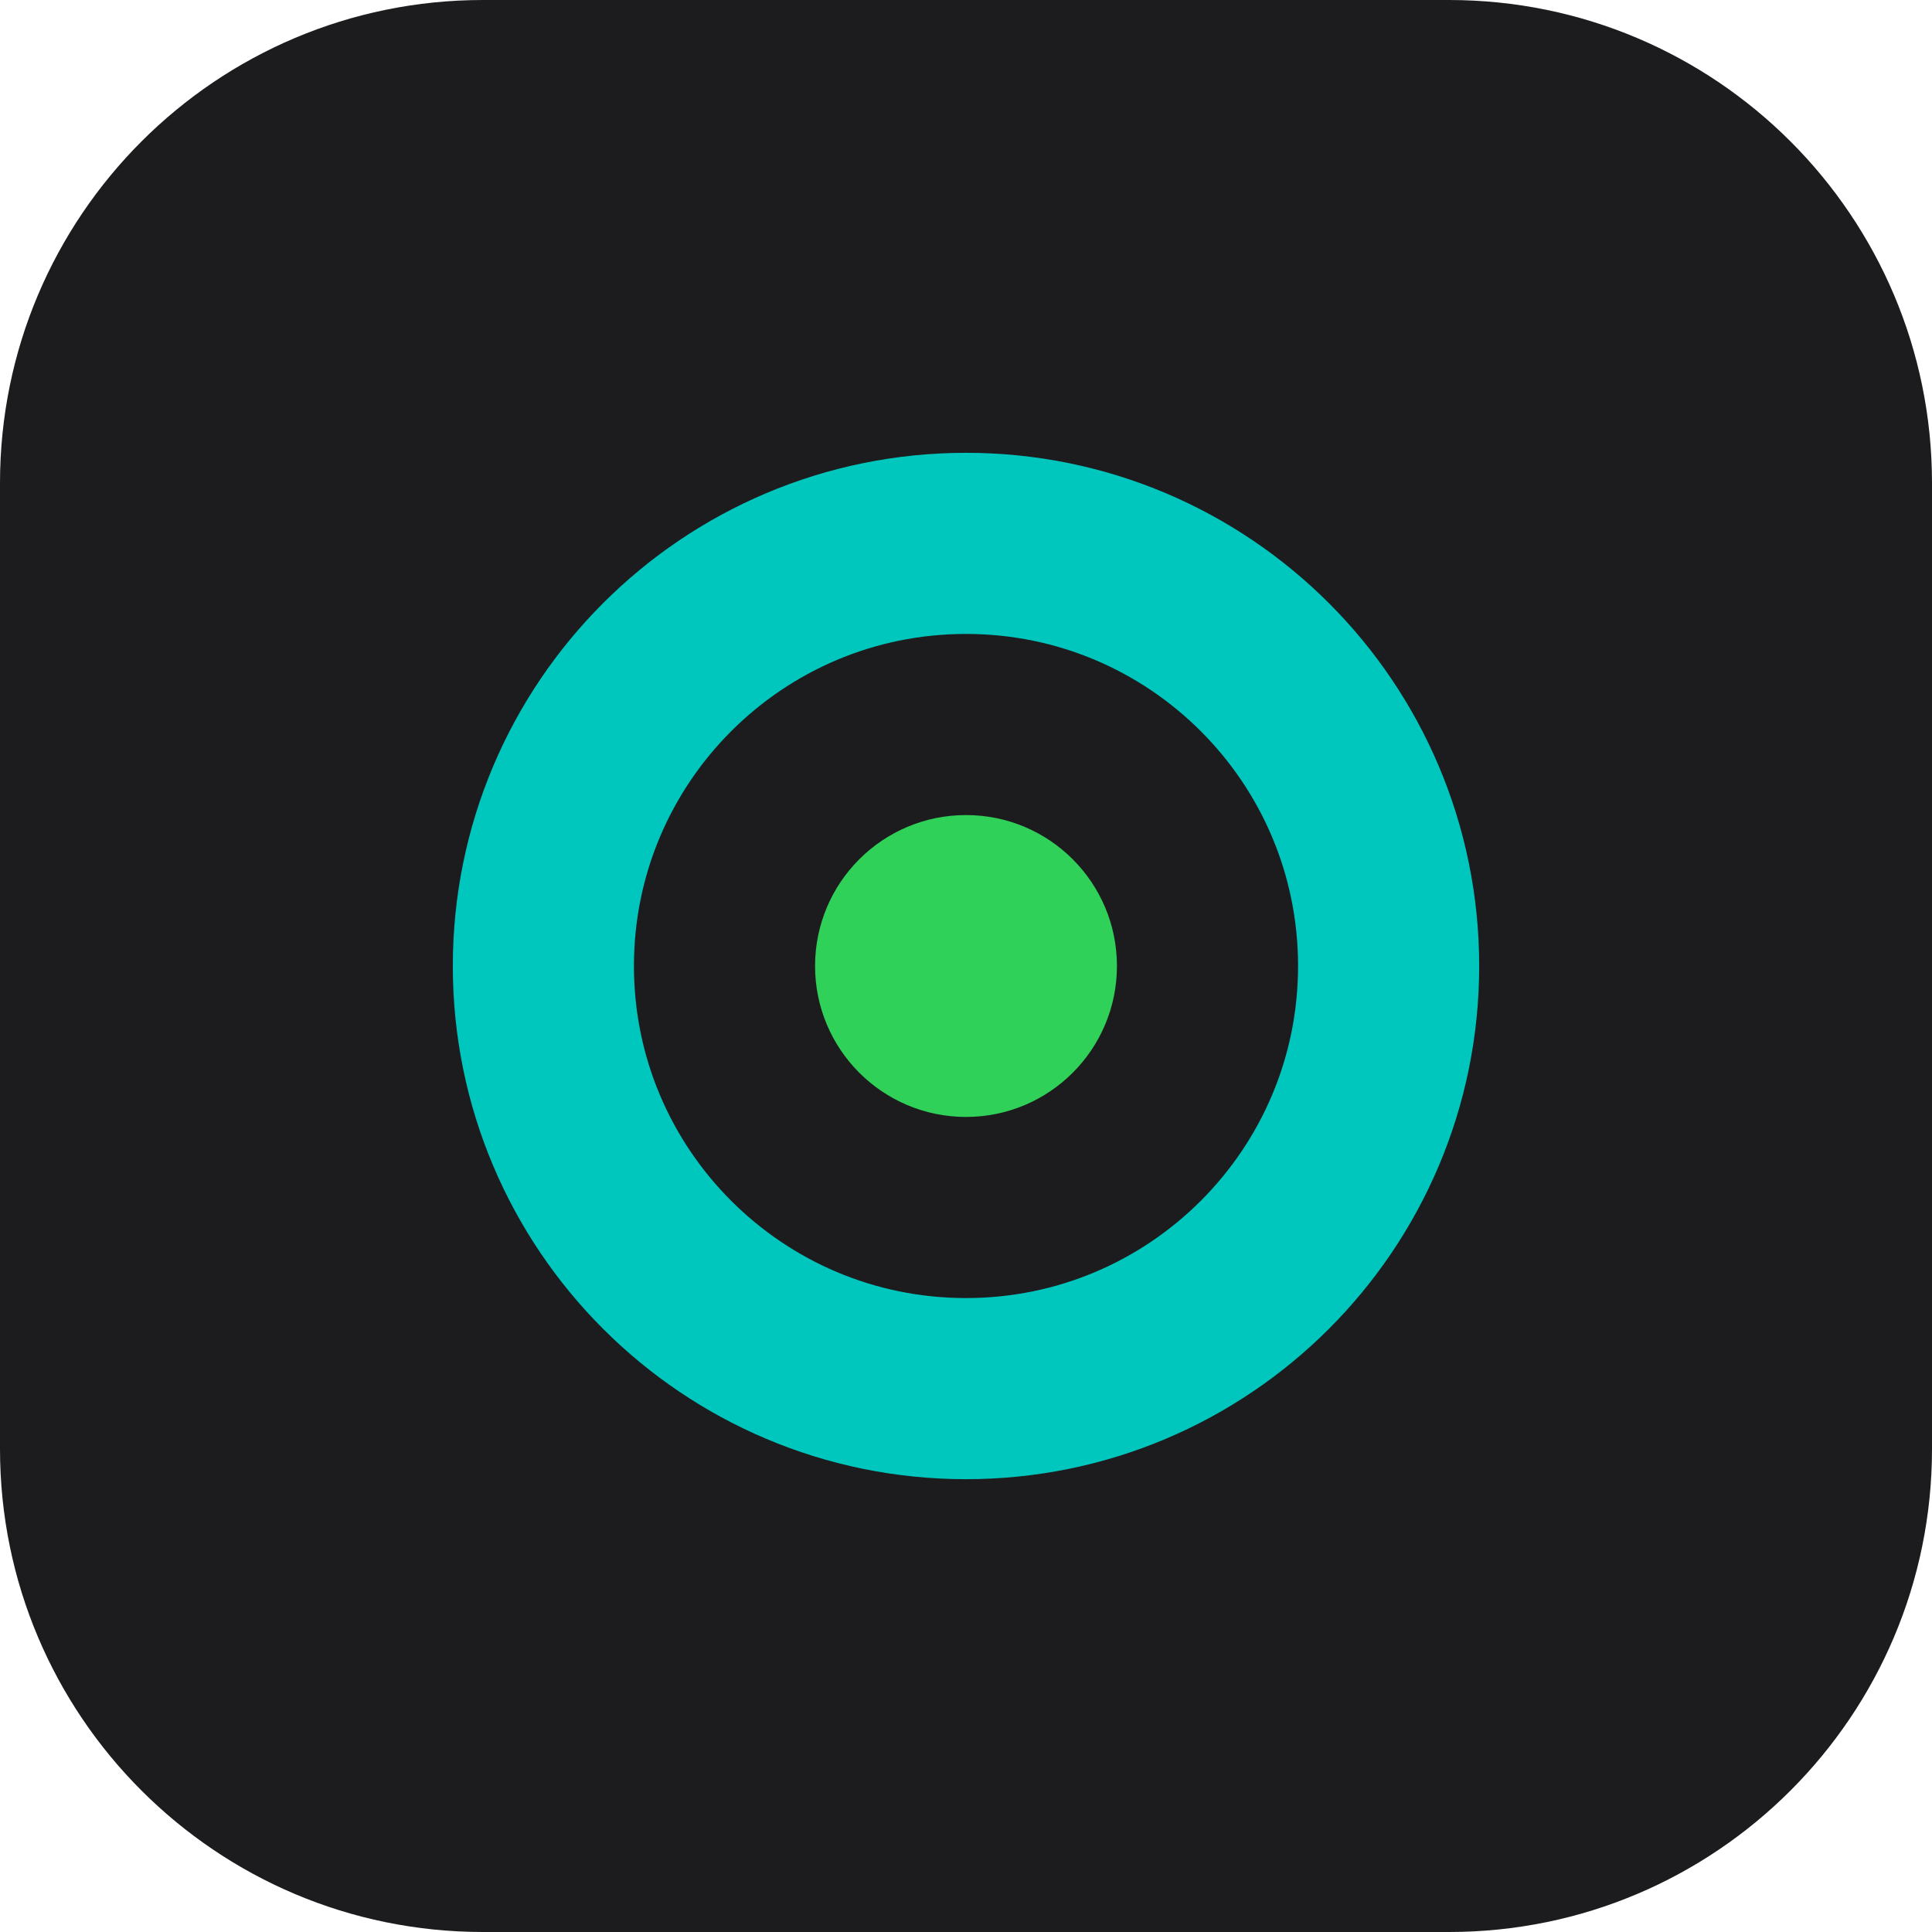
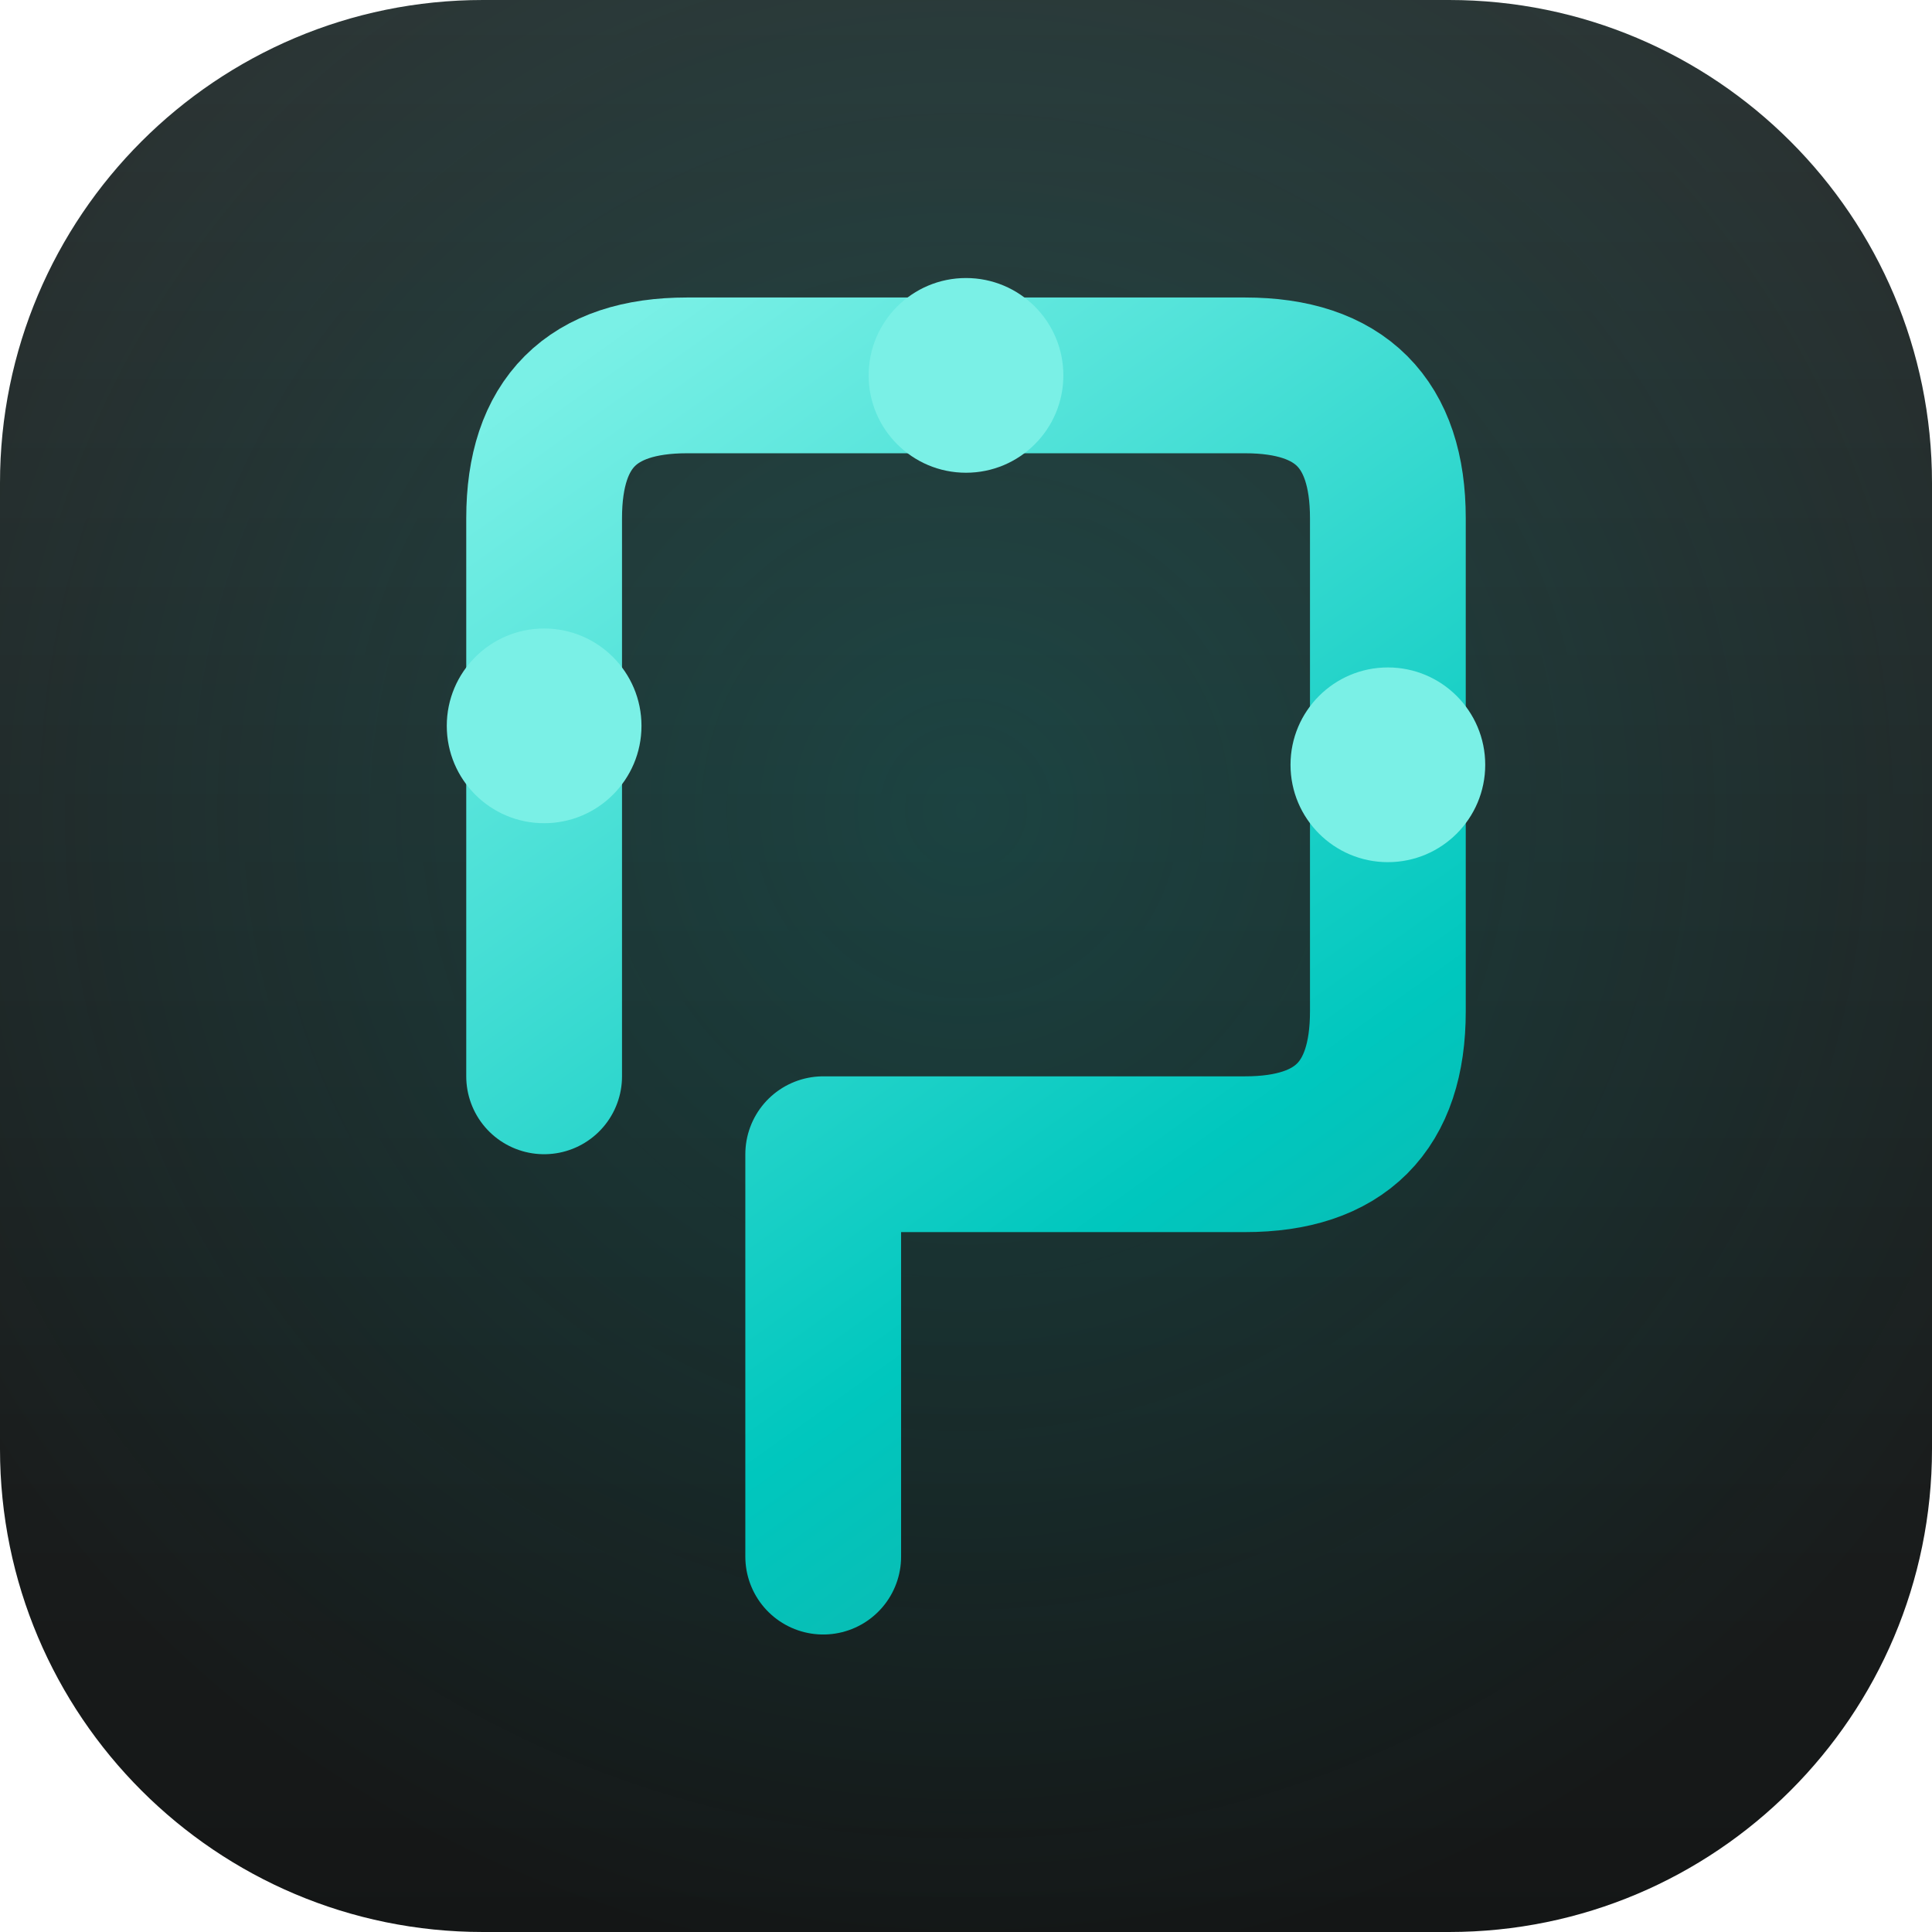
<svg xmlns="http://www.w3.org/2000/svg" viewBox="0 0 64 64">
-   <rect width="64" height="64" rx="16" fill="#1c1c1e" />
-   <circle cx="32" cy="32" r="14" fill="none" stroke="#00c7be" stroke-width="6" />
-   <circle cx="32" cy="32" r="5" fill="#30d158" />
+   <defs>
+     <linearGradient id="pp-tile" x1="32" y1="0" x2="32" y2="64" gradientUnits="userSpaceOnUse">
+       <stop offset="0" stop-color="#2c3232" />
+       <stop offset="1" stop-color="#141616" />
+     </linearGradient>
+     <radialGradient id="pp-wash" cx="50%" cy="42%" r="60%">
+       <stop offset="0" stop-color="#00c7be" stop-opacity=".18" />
+       <stop offset="1" stop-color="#00c7be" stop-opacity="0" />
+     </radialGradient>
+     <linearGradient id="pp-mark" x1="15.75" y1="9.25" x2="48.25" y2="54.75" gradientUnits="userSpaceOnUse">
+       <stop offset="0" stop-color="#7af0e6" />
+       <stop offset=".7" stop-color="#00c7be" />
+       <stop offset="1" stop-color="#12b3ab" />
+     </linearGradient>
+   </defs>
+   <rect width="64" height="64" rx="16" fill="url(#pp-tile)" />
+   <rect width="64" height="64" rx="16" fill="url(#pp-wash)" />
+   <g transform="translate(32 32) scale(0.86) translate(-32 -32)">
+     <path d="M15.75 36.25V14.75Q15.75 9.25 21.25 9.25H42.75Q48.25 9.25 48.25 14.75V33.75Q48.25 39.25 42.75 39.25H26.5V54.75" fill="none" stroke="url(#pp-mark)" stroke-width="6" stroke-linecap="round" stroke-linejoin="round" />
+     <circle cx="15.75" cy="22.75" r="3.75" fill="#7af0e6" />
+     <circle cx="32" cy="9.25" r="3.75" fill="#7af0e6" />
+     <circle cx="48.25" cy="24.25" r="3.75" fill="#7af0e6" />
+   </g>
</svg>
